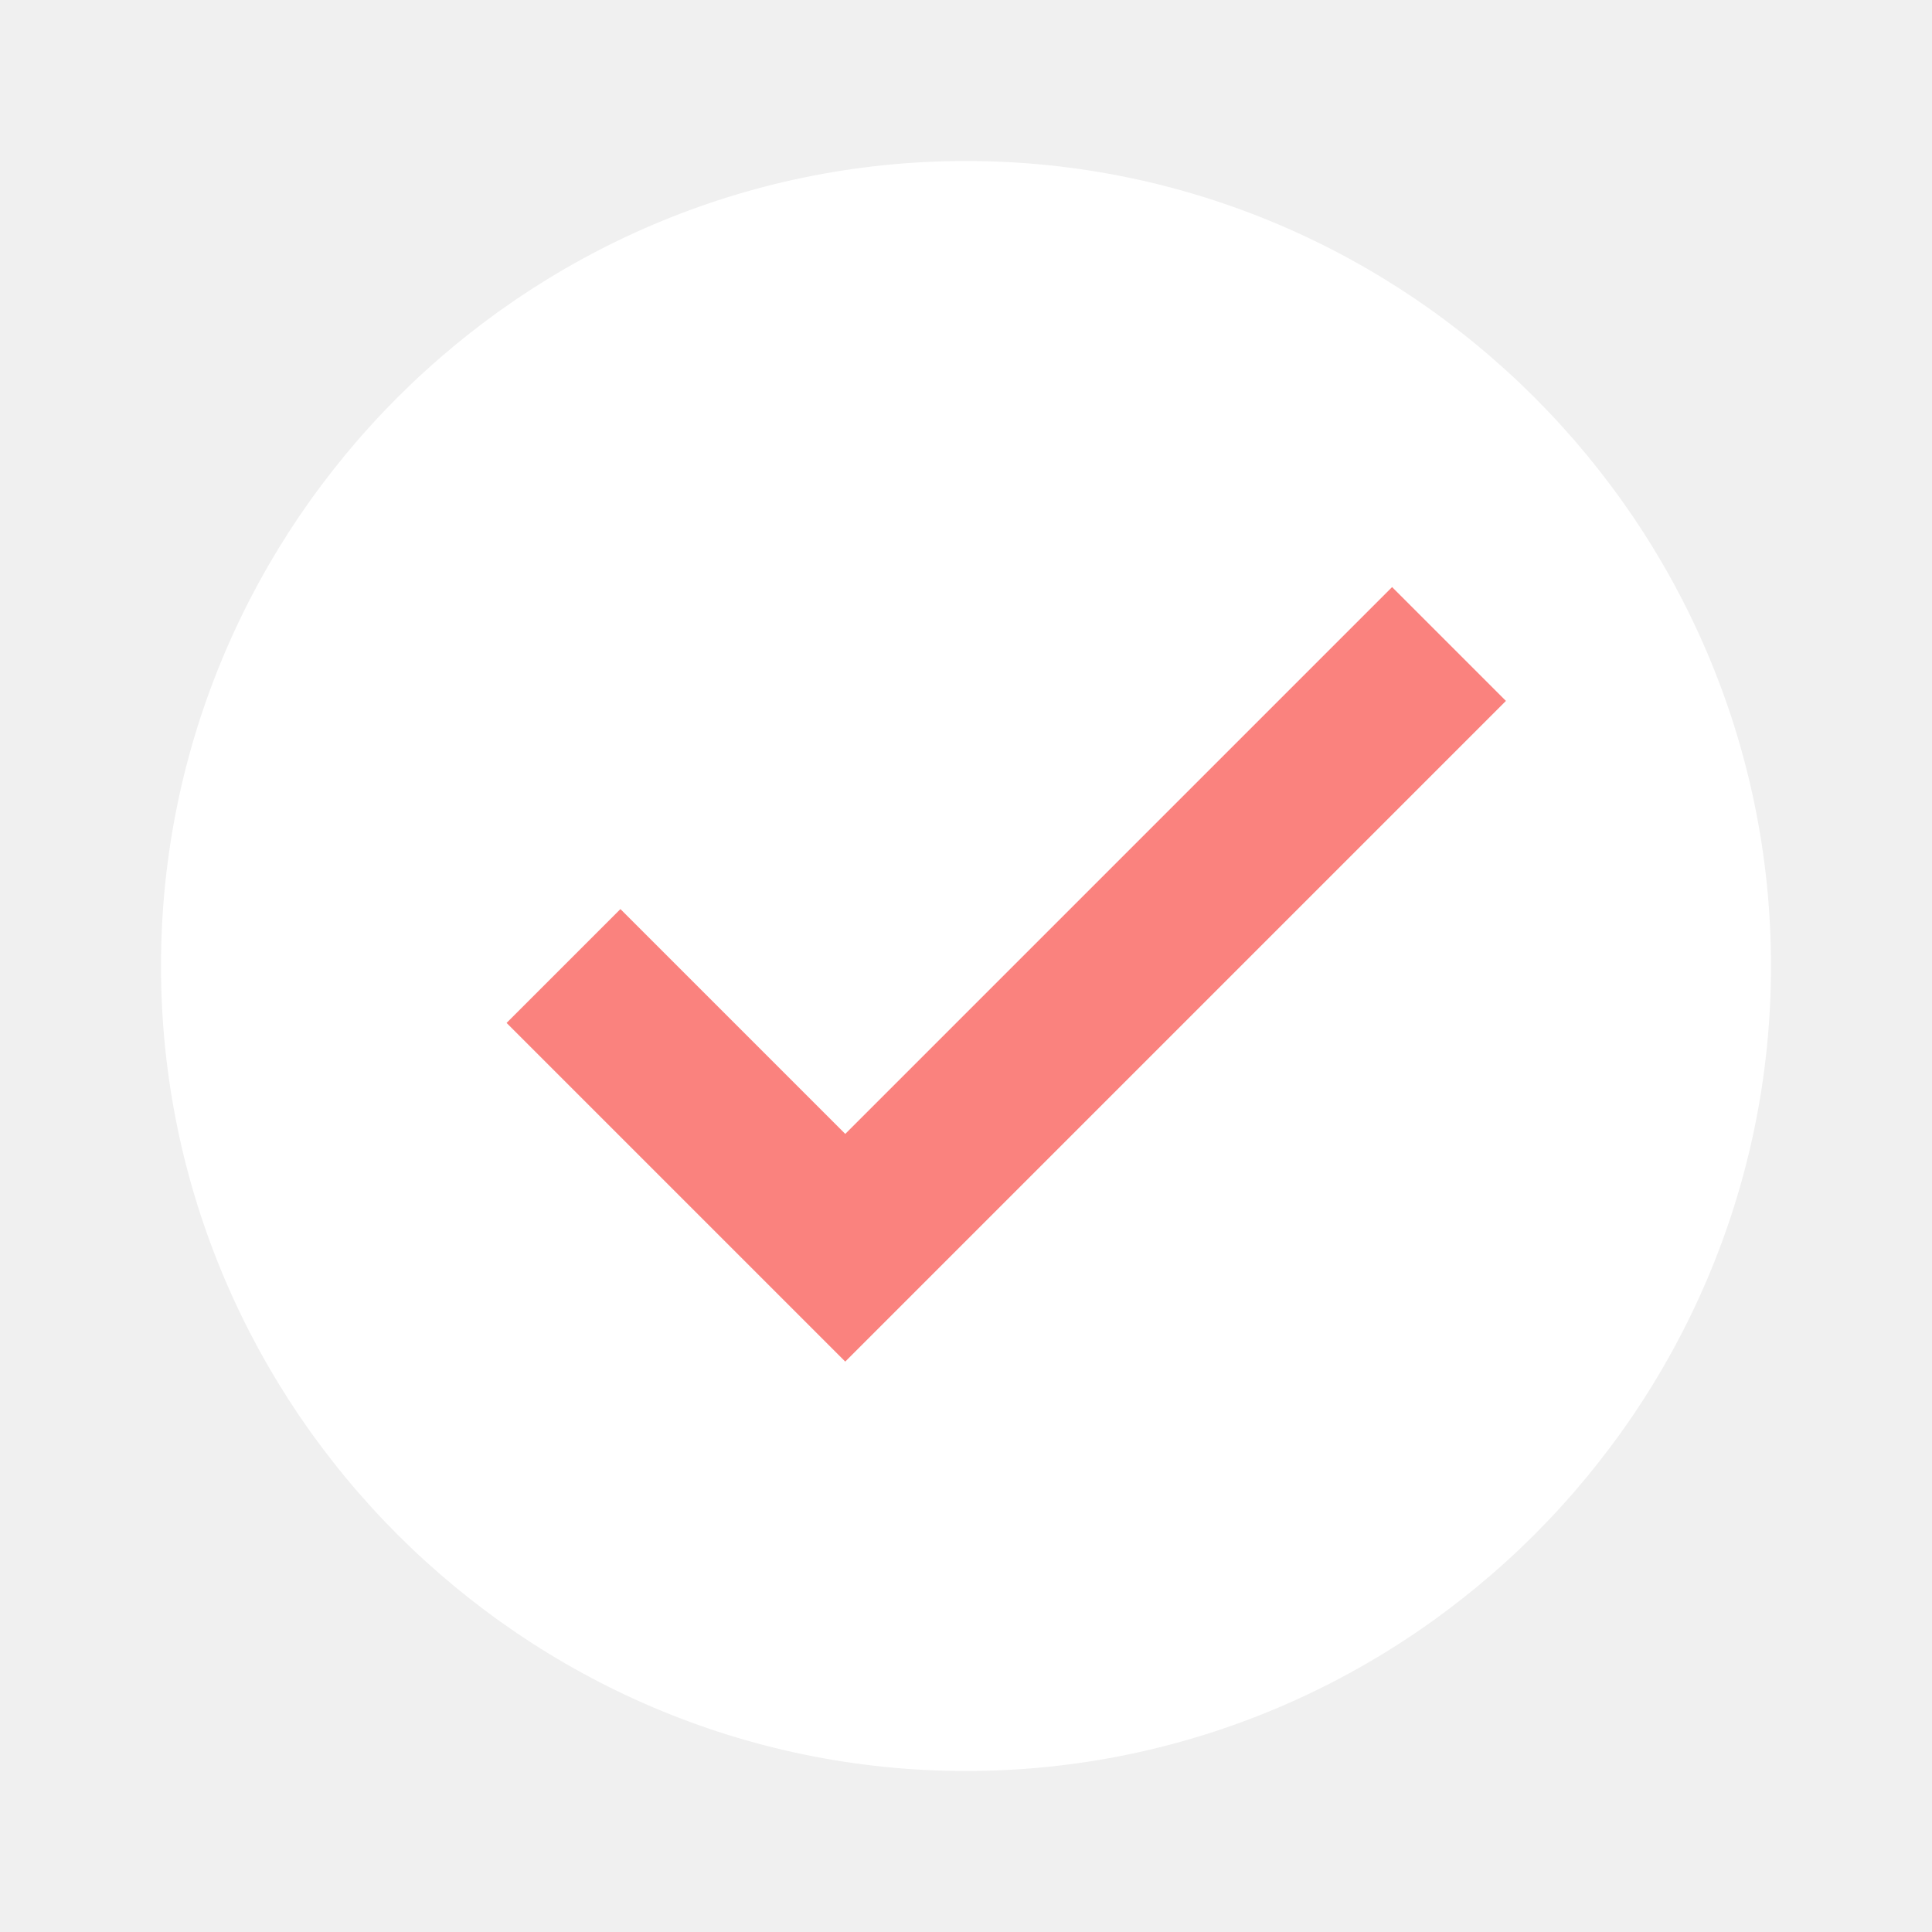
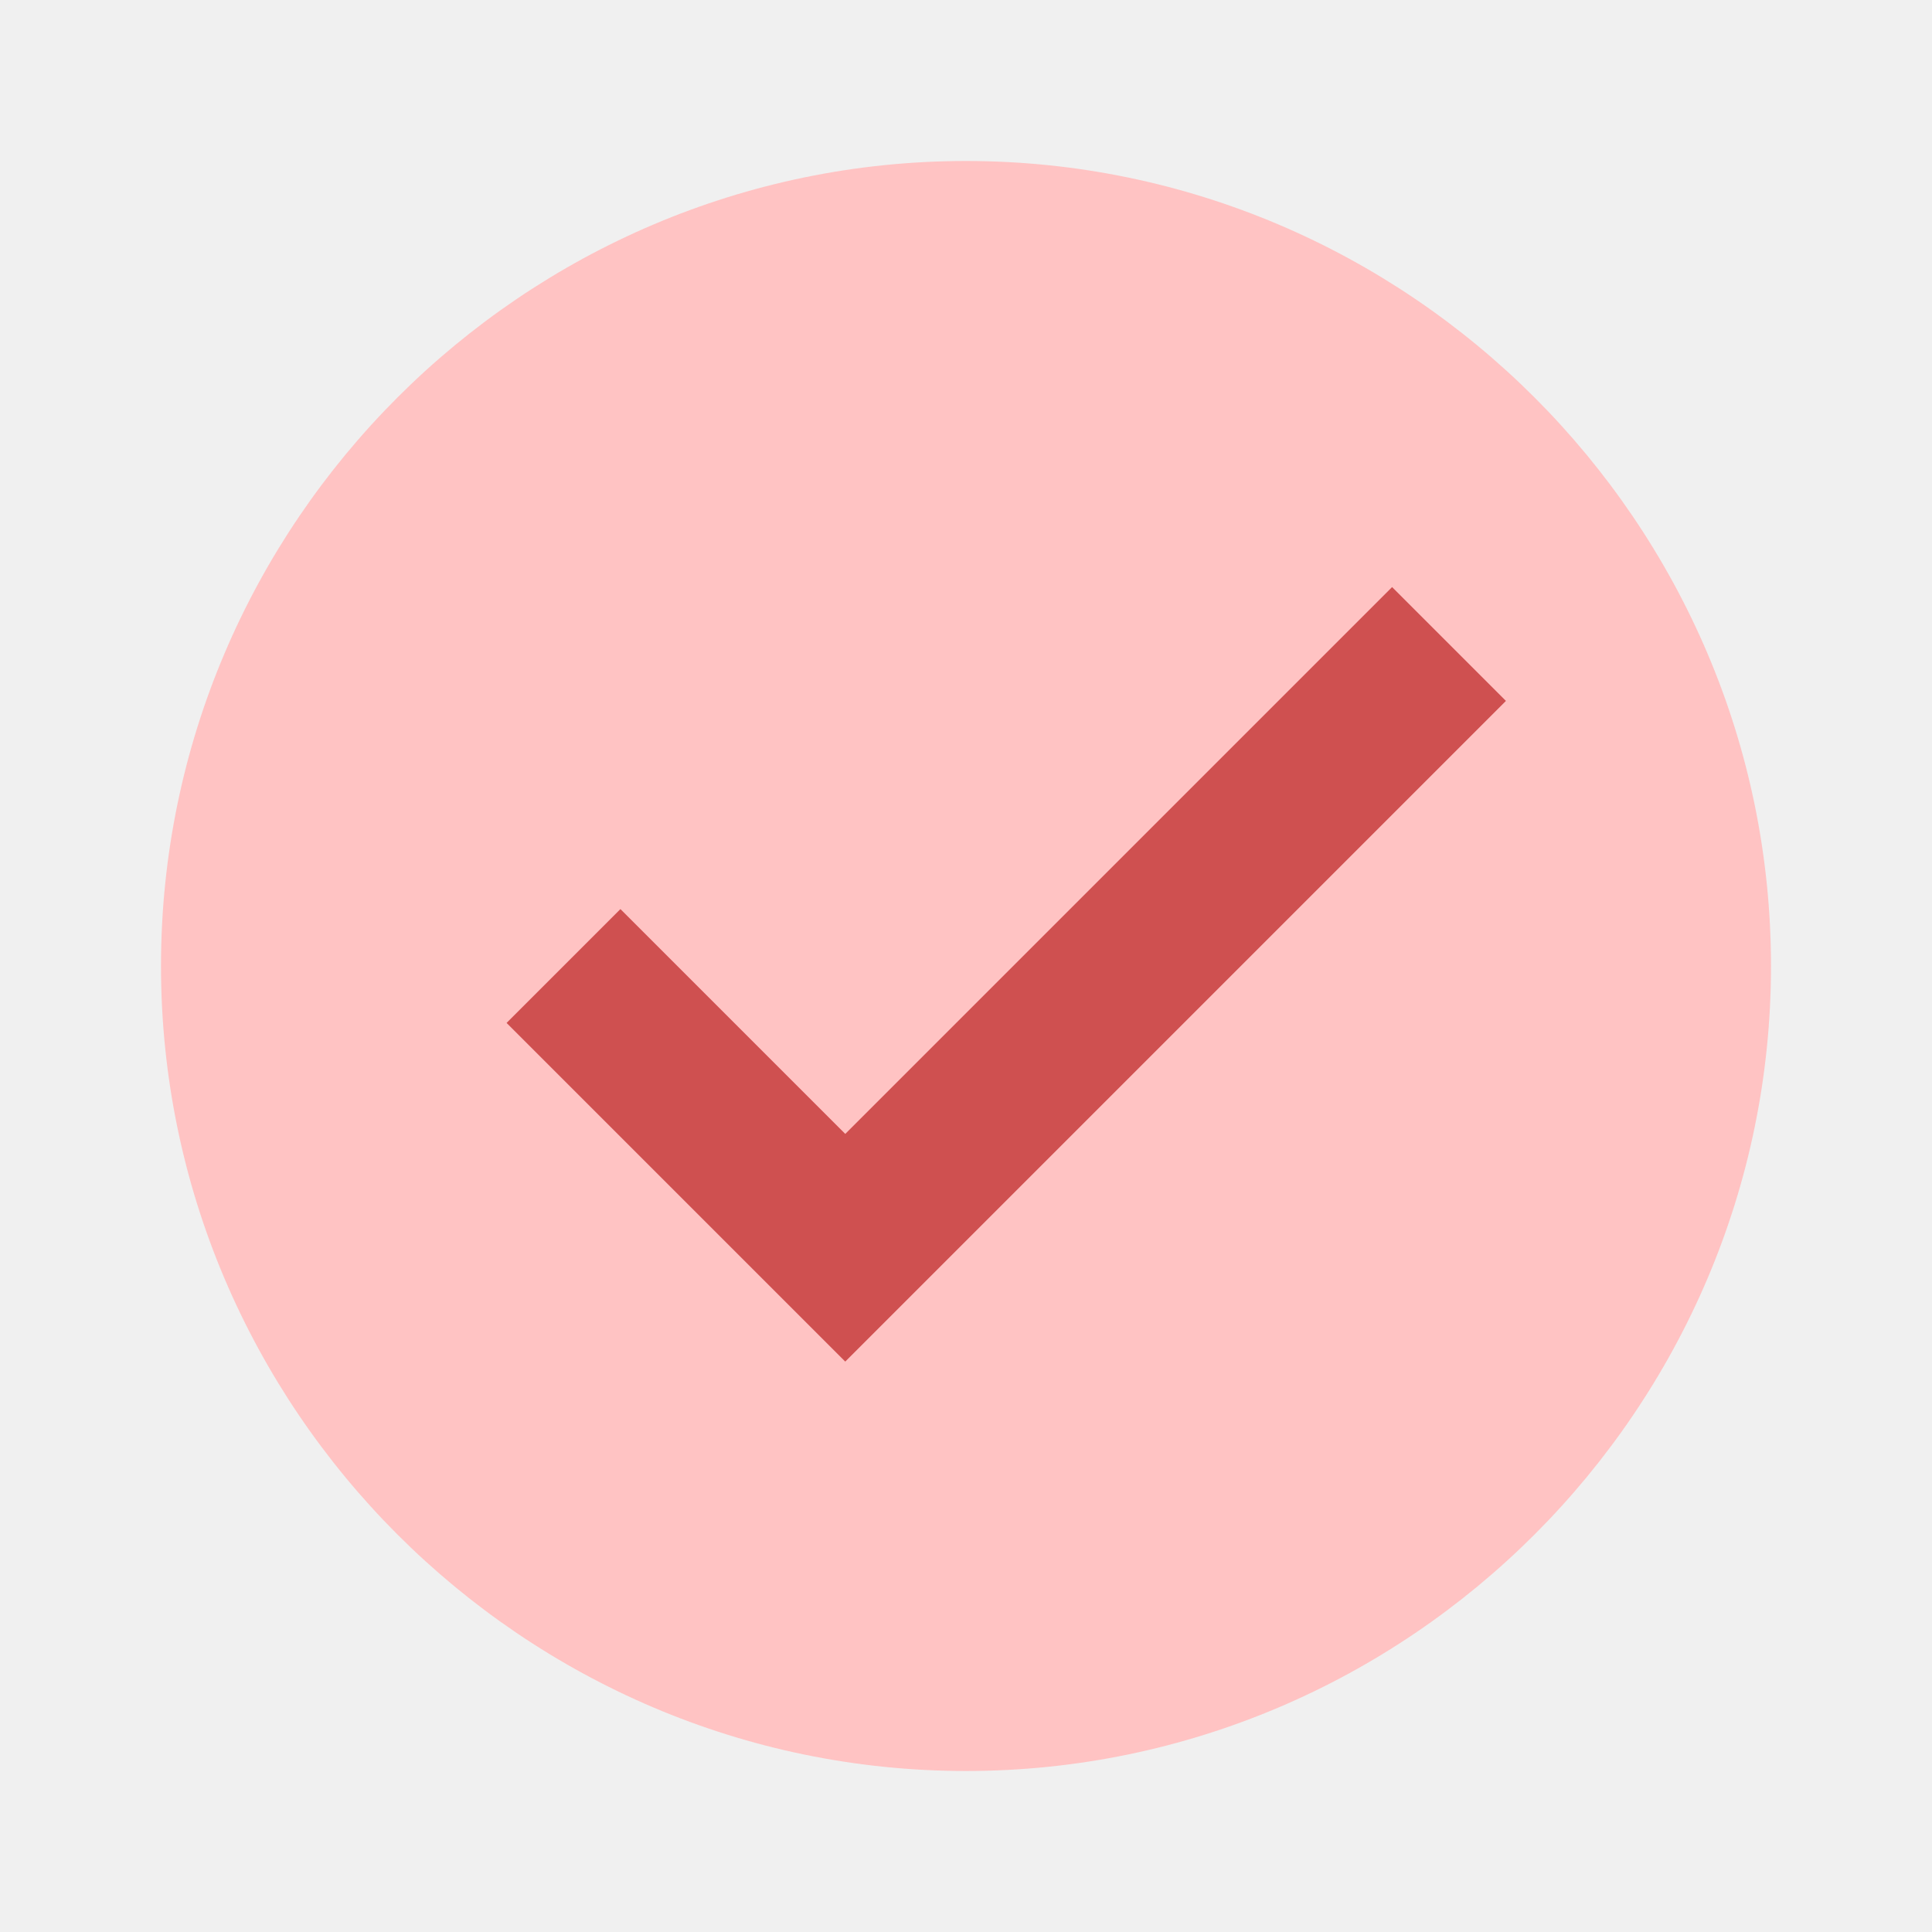
<svg xmlns="http://www.w3.org/2000/svg" viewBox="0,0,256,256" width="48px" height="48px">
  <g fill="none" fill-rule="nonzero" stroke="none" stroke-width="none" stroke-linecap="butt" stroke-linejoin="miter" stroke-miterlimit="10" stroke-dasharray="" stroke-dashoffset="0" font-family="none" font-weight="none" font-size="none" text-anchor="none" style="mix-blend-mode: normal">
    <g transform="scale(5.33333,5.33333)">
-       <path d="M44,24c0,11 -9,20 -20,20c-11,0 -20,-9 -20,-20c0,-11 9,-20 20,-20c11,0 20,9 20,20z" fill="#ffffff" stroke="none" stroke-width="1" />
-       <path d="M14,24l7,7l15,-15" fill="none" stroke="#fa827e" stroke-width="4" />
+       <path d="M44,24c0,11 -9,20 -20,20c-11,0 -20,-9 -20,-20c0,-11 9,-20 20,-20c11,0 20,9 20,20z" fill="#ffc3c3" stroke="none" stroke-width="1" />
+       <path d="M14,24l7,7l15,-15" fill="none" stroke="#cf5050" stroke-width="4" />
    </g>
  </g>
</svg>
